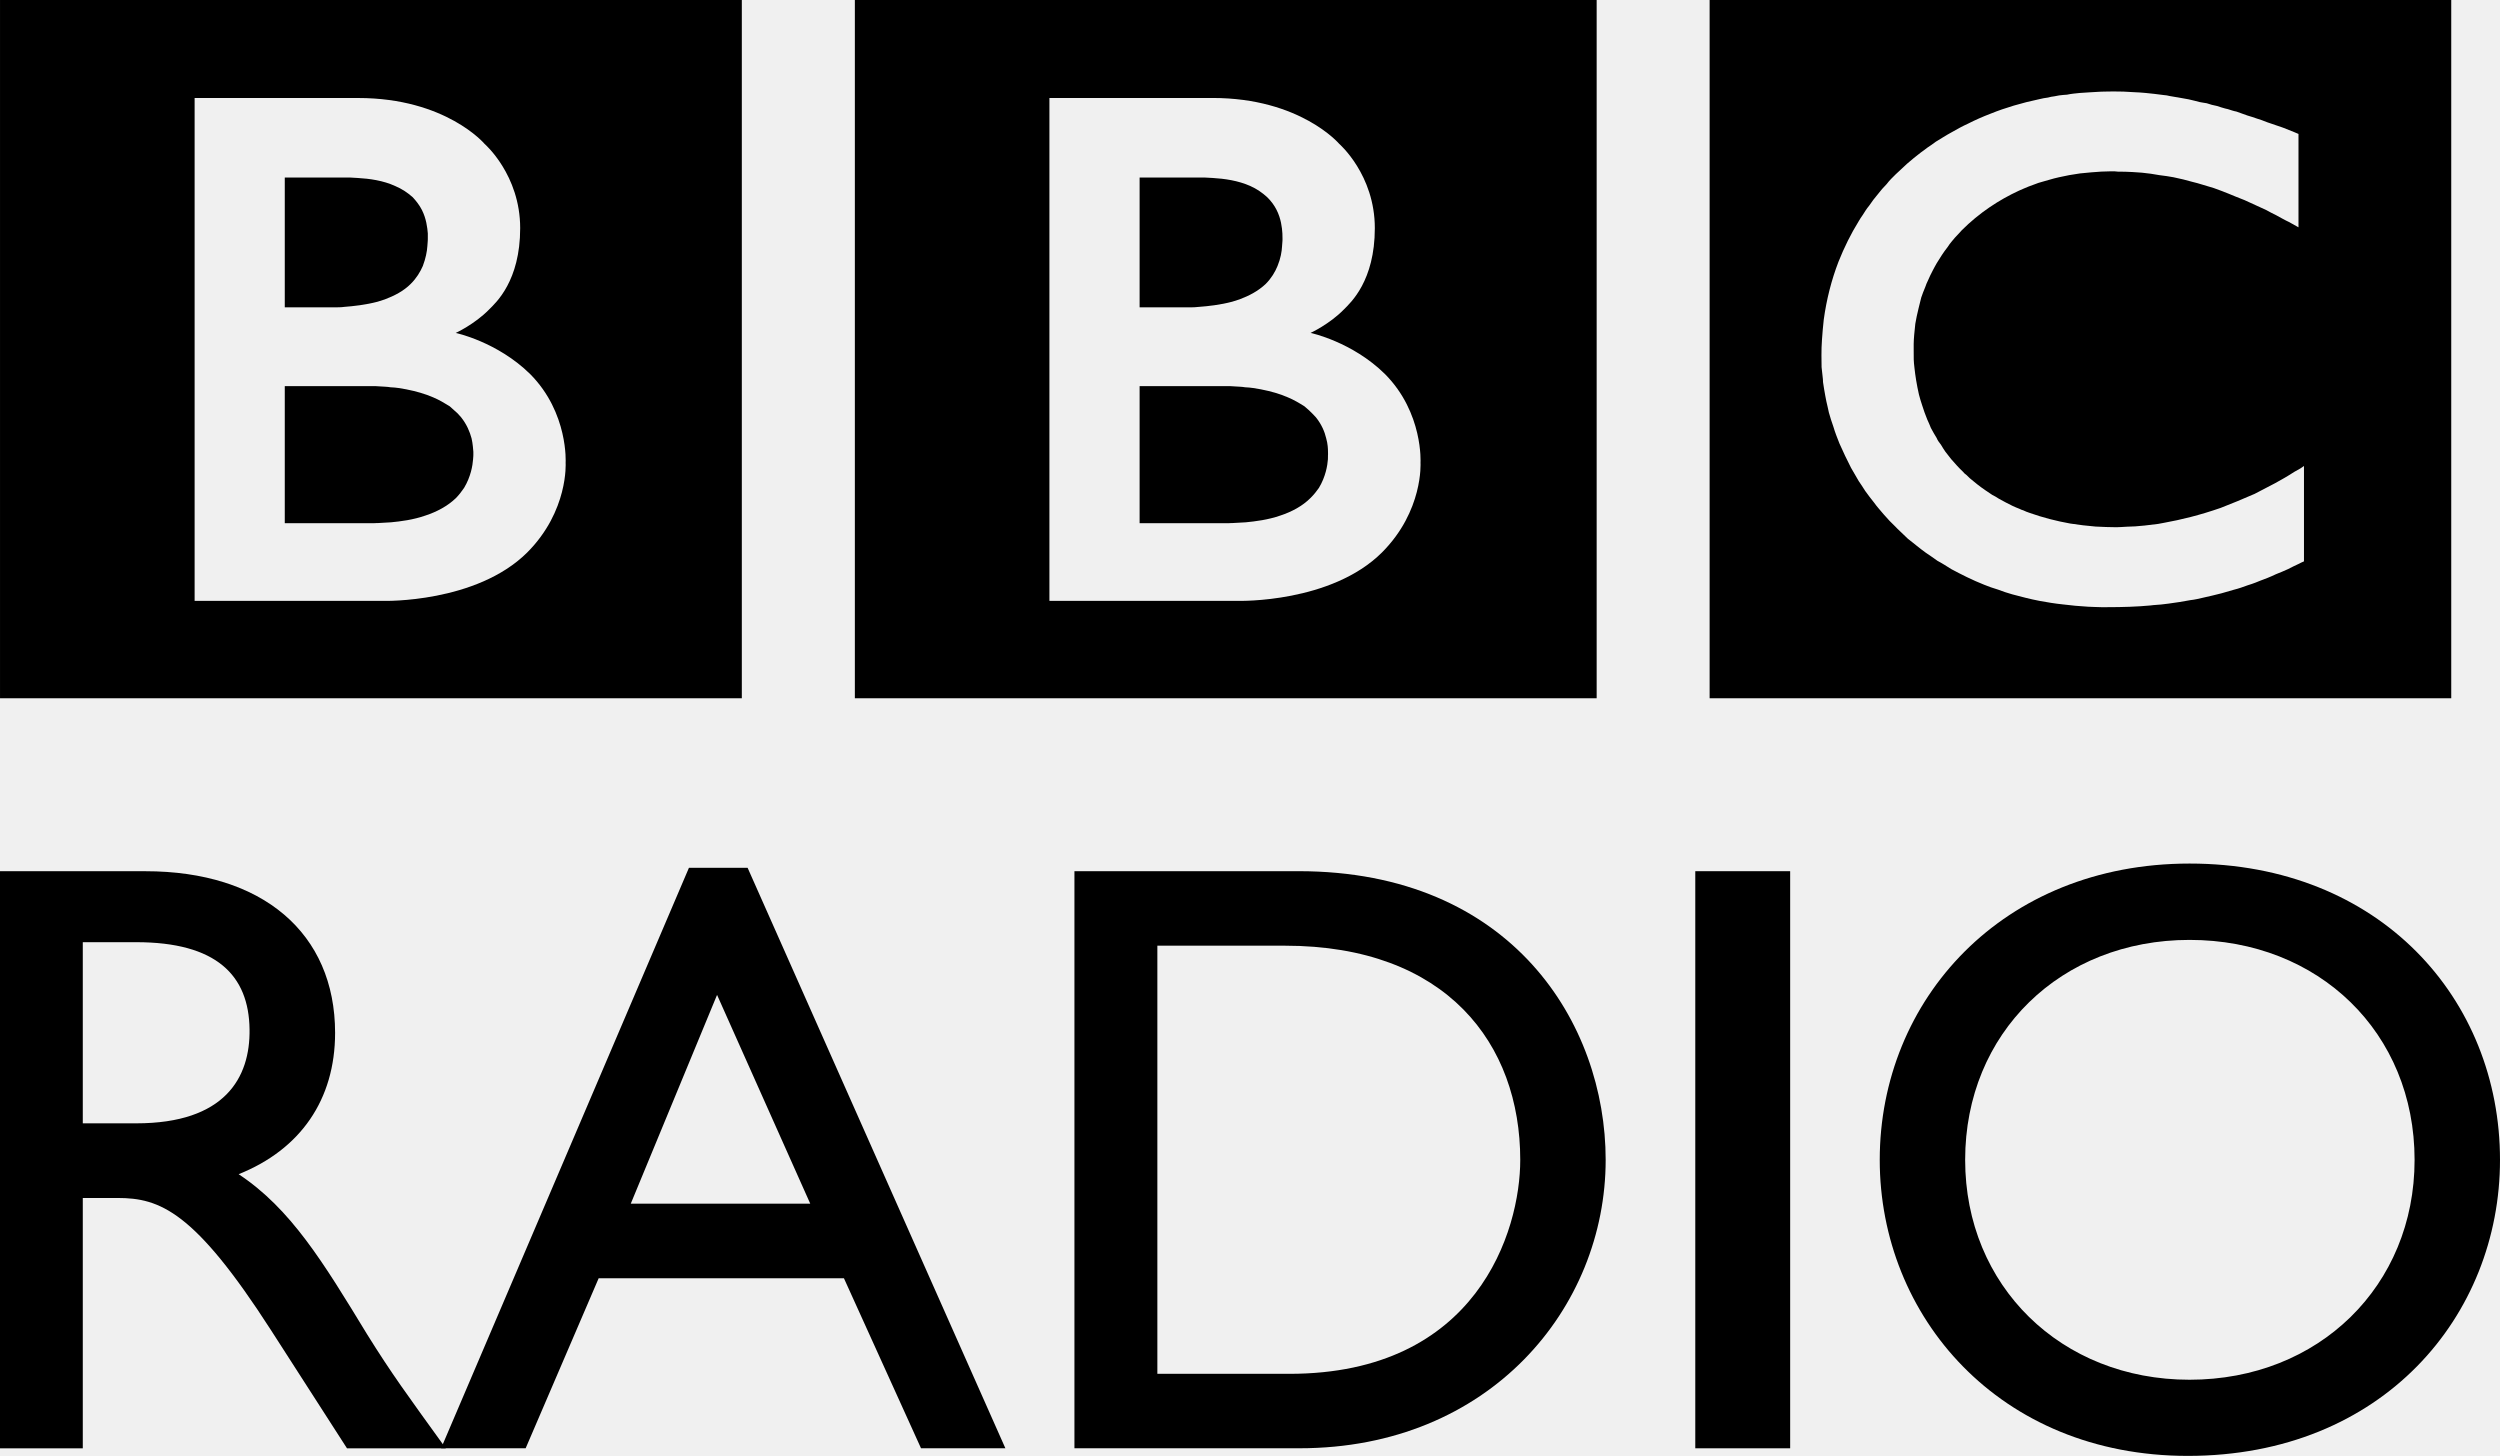
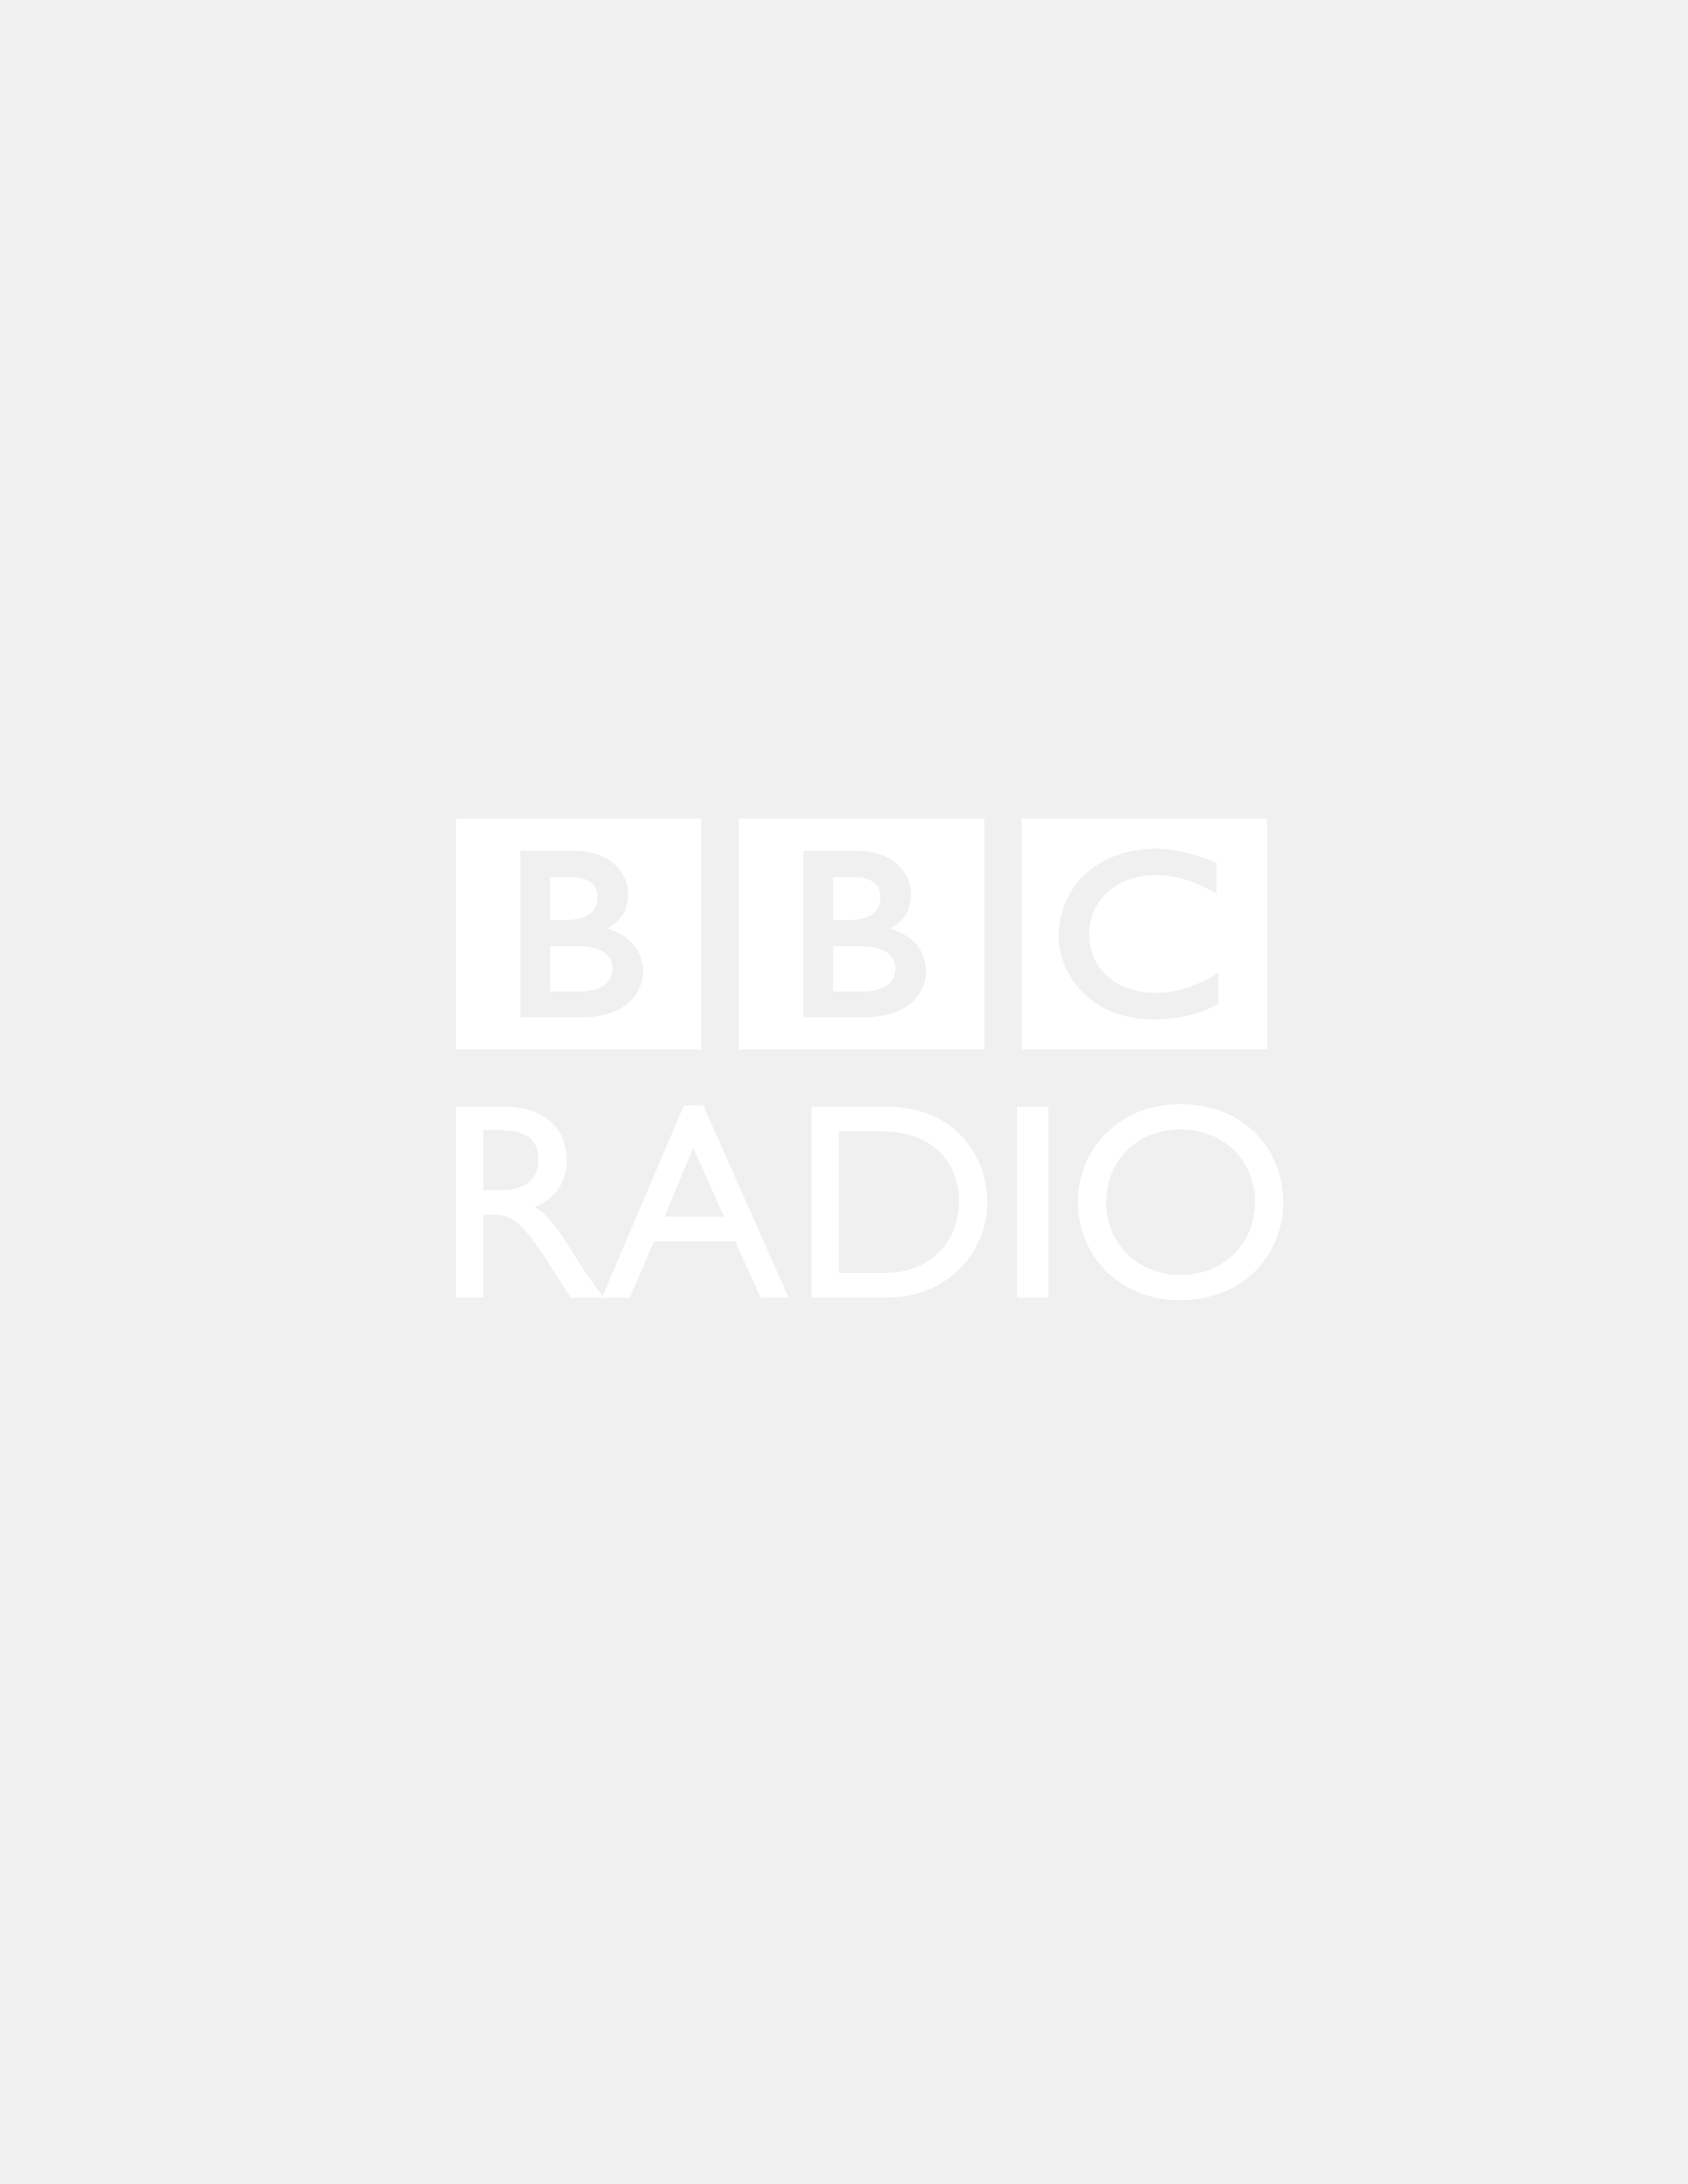
- <svg xmlns="http://www.w3.org/2000/svg" version="1.1" width="300" height="174.707" id="svg133">
-   <defs id="defs135" />
-   <g transform="translate(-212.8649,-227.4911)" id="layer1">
+ <svg xmlns="http://www.w3.org/2000/svg" version="1.1" id="svg3822" width="612" height="792" viewBox="0 0 612 792">
+   <defs id="defs3826" />
+   <g transform="translate(-47.56549,69.29094)" id="layer1">
    <g transform="matrix(3.62137,0,0,3.62137,212.8649,214.8834)" id="g80">
-       <path d="m 56.651,3.481 24.575,0 0,23.138 -24.575,0 L 56.651,3.481 Z M 72.133,6.704 C 72.029,6.682 71.918,6.673 71.802,6.643 L 71.672,6.628 C 71.484,6.602 71.301,6.582 71.101,6.562 70.97,6.547 70.842,6.543 70.709,6.536 70.472,6.517 70.254,6.512 70.03,6.512 c -0.1,0 -0.163,0.004 -0.263,0.004 -0.194,0 -0.37,0.02 -0.54,0.026 -0.105,0.004 -0.207,0.015 -0.309,0.02 -0.144,0.015 -0.283,0.026 -0.425,0.057 l -0.126,0.009 -0.135,0.015 -0.157,0.03 c -0.072,0.009 -0.144,0.02 -0.211,0.041 -0.096,0.013 -0.194,0.028 -0.29,0.054 -0.577,0.122 -1.126,0.283 -1.609,0.479 -0.263,0.1 -0.516,0.213 -0.745,0.329 -0.2,0.091 -0.381,0.192 -0.566,0.298 -0.179,0.096 -0.335,0.202 -0.507,0.303 -0.091,0.07 -0.181,0.131 -0.279,0.196 -0.07,0.057 -0.144,0.107 -0.22,0.163 -0.152,0.115 -0.309,0.246 -0.451,0.368 -0.128,0.12 -0.253,0.237 -0.379,0.353 -0.1,0.1 -0.209,0.202 -0.298,0.322 -0.107,0.107 -0.202,0.218 -0.296,0.34 -0.105,0.12 -0.196,0.246 -0.29,0.383 -0.081,0.096 -0.142,0.196 -0.209,0.303 -0.052,0.072 -0.094,0.137 -0.131,0.202 -0.263,0.425 -0.483,0.873 -0.673,1.348 -0.231,0.601 -0.396,1.245 -0.488,1.918 -0.024,0.222 -0.044,0.44 -0.059,0.666 -0.013,0.172 -0.017,0.344 -0.017,0.516 0,0.135 0,0.266 0.004,0.392 0.013,0.133 0.028,0.259 0.044,0.401 l 0.004,0.096 c 0.024,0.157 0.046,0.307 0.076,0.459 0.015,0.065 0.024,0.115 0.035,0.181 0.026,0.122 0.059,0.242 0.083,0.368 0.046,0.157 0.091,0.314 0.15,0.472 0.054,0.185 0.128,0.372 0.2,0.553 0.12,0.272 0.25,0.546 0.385,0.808 0.083,0.148 0.172,0.292 0.255,0.44 0.072,0.105 0.148,0.218 0.213,0.324 0.096,0.135 0.198,0.266 0.298,0.392 0.1,0.142 0.211,0.257 0.318,0.388 0.128,0.148 0.257,0.285 0.39,0.409 l 0.065,0.067 c 0.109,0.1 0.222,0.211 0.348,0.333 0.096,0.07 0.187,0.15 0.292,0.231 0.089,0.072 0.187,0.148 0.292,0.224 0.128,0.089 0.255,0.17 0.392,0.272 0.155,0.081 0.307,0.181 0.462,0.277 0.331,0.176 0.688,0.359 1.086,0.516 0.142,0.061 0.296,0.111 0.459,0.161 0.152,0.061 0.314,0.111 0.472,0.157 0.287,0.076 0.588,0.157 0.899,0.216 0.248,0.046 0.518,0.091 0.784,0.118 0.27,0.035 0.542,0.059 0.83,0.076 0.146,0.009 0.287,0.009 0.429,0.015 l 0.207,0 c 0.509,0 0.988,-0.015 1.433,-0.057 l 0.091,-0.011 c 0.176,-0.009 0.344,-0.028 0.505,-0.05 0.263,-0.035 0.492,-0.07 0.723,-0.115 0.146,-0.015 0.287,-0.05 0.422,-0.081 0.218,-0.046 0.409,-0.096 0.612,-0.146 0.135,-0.037 0.272,-0.076 0.409,-0.118 0.159,-0.039 0.303,-0.091 0.453,-0.146 l 0.142,-0.046 c 0.072,-0.024 0.168,-0.061 0.277,-0.107 0.148,-0.054 0.324,-0.12 0.523,-0.216 0.131,-0.046 0.261,-0.111 0.398,-0.168 0.111,-0.061 0.242,-0.12 0.37,-0.181 0.05,-0.022 0.109,-0.061 0.159,-0.076 l 0,-3.161 c -0.037,0.026 -0.074,0.052 -0.109,0.076 l -0.216,0.122 c -0.216,0.142 -0.422,0.257 -0.634,0.374 -0.229,0.12 -0.457,0.239 -0.677,0.353 -0.39,0.17 -0.769,0.327 -1.123,0.464 -0.695,0.242 -1.319,0.394 -1.875,0.494 -0.072,0.011 -0.133,0.026 -0.198,0.037 -0.155,0.017 -0.303,0.039 -0.446,0.054 -0.218,0.026 -0.416,0.035 -0.599,0.039 -0.131,0.006 -0.229,0.017 -0.337,0.017 -0.222,0 -0.459,-0.011 -0.692,-0.022 -0.274,-0.024 -0.549,-0.054 -0.838,-0.1 -0.455,-0.081 -0.912,-0.198 -1.352,-0.355 -0.076,-0.024 -0.137,-0.05 -0.202,-0.081 -0.046,-0.013 -0.085,-0.028 -0.135,-0.054 -0.07,-0.03 -0.144,-0.054 -0.216,-0.091 -0.159,-0.076 -0.307,-0.157 -0.462,-0.242 -0.065,-0.046 -0.137,-0.085 -0.218,-0.126 -0.076,-0.05 -0.148,-0.096 -0.226,-0.152 -0.087,-0.054 -0.179,-0.131 -0.268,-0.196 -0.087,-0.065 -0.172,-0.146 -0.253,-0.207 l -0.098,-0.096 -0.057,-0.046 -0.028,-0.024 -0.035,-0.041 c -0.146,-0.137 -0.274,-0.283 -0.398,-0.425 -0.063,-0.074 -0.12,-0.161 -0.189,-0.242 -0.052,-0.081 -0.105,-0.152 -0.148,-0.233 -0.059,-0.076 -0.113,-0.146 -0.144,-0.226 -0.067,-0.107 -0.126,-0.213 -0.189,-0.329 -0.037,-0.096 -0.078,-0.187 -0.122,-0.283 -0.065,-0.157 -0.122,-0.322 -0.168,-0.468 -0.041,-0.111 -0.074,-0.244 -0.107,-0.359 -0.074,-0.324 -0.12,-0.621 -0.148,-0.88 -0.017,-0.105 -0.017,-0.196 -0.024,-0.277 -0.002,-0.126 -0.002,-0.233 -0.002,-0.318 l 0,-0.198 c 0.002,-0.181 0.026,-0.414 0.054,-0.671 0.03,-0.161 0.059,-0.329 0.107,-0.509 0.028,-0.122 0.061,-0.233 0.089,-0.359 0.041,-0.111 0.076,-0.222 0.133,-0.348 0.024,-0.07 0.054,-0.15 0.094,-0.226 0.048,-0.107 0.094,-0.213 0.152,-0.318 0.041,-0.085 0.091,-0.165 0.135,-0.248 0.109,-0.176 0.22,-0.357 0.357,-0.529 0.044,-0.076 0.094,-0.131 0.146,-0.198 0.065,-0.076 0.135,-0.165 0.211,-0.237 0.035,-0.039 0.076,-0.078 0.115,-0.126 0.581,-0.579 1.228,-1.004 1.896,-1.313 0.105,-0.044 0.216,-0.096 0.316,-0.135 0.115,-0.046 0.216,-0.081 0.329,-0.122 0.105,-0.035 0.226,-0.061 0.348,-0.1 0.105,-0.035 0.229,-0.061 0.333,-0.087 0.113,-0.024 0.231,-0.05 0.337,-0.07 0.115,-0.02 0.233,-0.035 0.359,-0.057 0.122,-0.013 0.242,-0.024 0.366,-0.035 0.229,-0.02 0.451,-0.035 0.668,-0.035 0.087,0 0.155,0 0.222,0.011 0.172,0 0.324,0.004 0.479,0.013 0.107,0.011 0.216,0.011 0.322,0.022 0.194,0.02 0.394,0.046 0.573,0.081 0.159,0.015 0.32,0.046 0.468,0.07 0.224,0.046 0.431,0.096 0.623,0.152 0.113,0.03 0.222,0.054 0.329,0.091 0.146,0.044 0.281,0.085 0.383,0.115 0.17,0.065 0.272,0.1 0.272,0.1 0.15,0.057 0.305,0.122 0.453,0.183 0.207,0.076 0.394,0.157 0.577,0.246 0.15,0.072 0.294,0.137 0.433,0.198 0.111,0.065 0.218,0.115 0.316,0.165 0.172,0.091 0.32,0.179 0.442,0.233 l 0.314,0.176 0,-3.094 c 0,0 -0.192,-0.085 -0.52,-0.211 C 75.497,7.662 75.323,7.601 75.123,7.531 75.012,7.485 74.898,7.444 74.77,7.405 c -0.098,-0.03 -0.194,-0.07 -0.298,-0.096 -0.122,-0.046 -0.233,-0.085 -0.366,-0.131 -0.091,-0.015 -0.183,-0.05 -0.285,-0.081 l -0.087,-0.02 c -0.085,-0.026 -0.176,-0.048 -0.268,-0.083 -0.115,-0.02 -0.237,-0.054 -0.342,-0.091 -0.076,-0.009 -0.157,-0.028 -0.233,-0.039 -0.122,-0.03 -0.242,-0.065 -0.368,-0.091 -0.126,-0.02 -0.253,-0.046 -0.39,-0.07" id="path3128" style="fill:#000000;fill-opacity:1;fill-rule:evenodd;stroke:none" />
+       <path d="M 56.651,3.481 H 81.225 V 26.619 H 56.651 Z M 72.133,6.704 C 72.029,6.682 71.918,6.673 71.802,6.643 L 71.672,6.628 C 71.484,6.602 71.301,6.582 71.101,6.562 70.97,6.547 70.842,6.543 70.709,6.536 70.472,6.517 70.254,6.512 70.03,6.512 c -0.1,0 -0.163,0.004 -0.263,0.004 -0.194,0 -0.37,0.02 -0.54,0.026 -0.105,0.004 -0.207,0.015 -0.309,0.02 -0.144,0.015 -0.283,0.026 -0.425,0.057 l -0.126,0.009 -0.135,0.015 -0.157,0.03 c -0.072,0.009 -0.144,0.02 -0.211,0.041 -0.096,0.013 -0.194,0.028 -0.29,0.054 -0.577,0.122 -1.126,0.283 -1.609,0.479 -0.263,0.1 -0.516,0.213 -0.745,0.329 -0.2,0.091 -0.381,0.192 -0.566,0.298 -0.179,0.096 -0.335,0.202 -0.507,0.303 -0.091,0.07 -0.181,0.131 -0.279,0.196 -0.07,0.057 -0.144,0.107 -0.22,0.163 -0.152,0.115 -0.309,0.246 -0.451,0.368 -0.128,0.12 -0.253,0.237 -0.379,0.353 -0.1,0.1 -0.209,0.202 -0.298,0.322 -0.107,0.107 -0.202,0.218 -0.296,0.34 -0.105,0.12 -0.196,0.246 -0.29,0.383 -0.081,0.096 -0.142,0.196 -0.209,0.303 -0.052,0.072 -0.094,0.137 -0.131,0.202 -0.263,0.425 -0.483,0.873 -0.673,1.348 -0.231,0.601 -0.396,1.245 -0.488,1.918 -0.024,0.222 -0.044,0.44 -0.059,0.666 -0.013,0.172 -0.017,0.344 -0.017,0.516 0,0.135 0,0.266 0.004,0.392 0.013,0.133 0.028,0.259 0.044,0.401 l 0.004,0.096 c 0.024,0.157 0.046,0.307 0.076,0.459 0.015,0.065 0.024,0.115 0.035,0.181 0.026,0.122 0.059,0.242 0.083,0.368 0.046,0.157 0.091,0.314 0.15,0.472 0.054,0.185 0.128,0.372 0.2,0.553 0.12,0.272 0.25,0.546 0.385,0.808 0.083,0.148 0.172,0.292 0.255,0.44 0.072,0.105 0.148,0.218 0.213,0.324 0.096,0.135 0.198,0.266 0.298,0.392 0.1,0.142 0.211,0.257 0.318,0.388 0.128,0.148 0.257,0.285 0.39,0.409 l 0.065,0.067 c 0.109,0.1 0.222,0.211 0.348,0.333 0.096,0.07 0.187,0.15 0.292,0.231 0.089,0.072 0.187,0.148 0.292,0.224 0.128,0.089 0.255,0.17 0.392,0.272 0.155,0.081 0.307,0.181 0.462,0.277 0.331,0.176 0.688,0.359 1.086,0.516 0.142,0.061 0.296,0.111 0.459,0.161 0.152,0.061 0.314,0.111 0.472,0.157 0.287,0.076 0.588,0.157 0.899,0.216 0.248,0.046 0.518,0.091 0.784,0.118 0.27,0.035 0.542,0.059 0.83,0.076 0.146,0.009 0.287,0.009 0.429,0.015 h 0.207 c 0.509,0 0.988,-0.015 1.433,-0.057 l 0.091,-0.011 c 0.176,-0.009 0.344,-0.028 0.505,-0.05 0.263,-0.035 0.492,-0.07 0.723,-0.115 0.146,-0.015 0.287,-0.05 0.422,-0.081 0.218,-0.046 0.409,-0.096 0.612,-0.146 0.135,-0.037 0.272,-0.076 0.409,-0.118 0.159,-0.039 0.303,-0.091 0.453,-0.146 l 0.142,-0.046 c 0.072,-0.024 0.168,-0.061 0.277,-0.107 0.148,-0.054 0.324,-0.12 0.523,-0.216 0.131,-0.046 0.261,-0.111 0.398,-0.168 0.111,-0.061 0.242,-0.12 0.37,-0.181 0.05,-0.022 0.109,-0.061 0.159,-0.076 v -3.161 c -0.037,0.026 -0.074,0.052 -0.109,0.076 l -0.216,0.122 c -0.216,0.142 -0.422,0.257 -0.634,0.374 -0.229,0.12 -0.457,0.239 -0.677,0.353 -0.39,0.17 -0.769,0.327 -1.123,0.464 -0.695,0.242 -1.319,0.394 -1.875,0.494 -0.072,0.011 -0.133,0.026 -0.198,0.037 -0.155,0.017 -0.303,0.039 -0.446,0.054 -0.218,0.026 -0.416,0.035 -0.599,0.039 -0.131,0.006 -0.229,0.017 -0.337,0.017 -0.222,0 -0.459,-0.011 -0.692,-0.022 -0.274,-0.024 -0.549,-0.054 -0.838,-0.1 -0.455,-0.081 -0.912,-0.198 -1.352,-0.355 -0.076,-0.024 -0.137,-0.05 -0.202,-0.081 -0.046,-0.013 -0.085,-0.028 -0.135,-0.054 -0.07,-0.03 -0.144,-0.054 -0.216,-0.091 -0.159,-0.076 -0.307,-0.157 -0.462,-0.242 -0.065,-0.046 -0.137,-0.085 -0.218,-0.126 -0.076,-0.05 -0.148,-0.096 -0.226,-0.152 -0.087,-0.054 -0.179,-0.131 -0.268,-0.196 -0.087,-0.065 -0.172,-0.146 -0.253,-0.207 l -0.098,-0.096 -0.057,-0.046 -0.028,-0.024 -0.035,-0.041 c -0.146,-0.137 -0.274,-0.283 -0.398,-0.425 -0.063,-0.074 -0.12,-0.161 -0.189,-0.242 -0.052,-0.081 -0.105,-0.152 -0.148,-0.233 -0.059,-0.076 -0.113,-0.146 -0.144,-0.226 -0.067,-0.107 -0.126,-0.213 -0.189,-0.329 -0.037,-0.096 -0.078,-0.187 -0.122,-0.283 -0.065,-0.157 -0.122,-0.322 -0.168,-0.468 -0.041,-0.111 -0.074,-0.244 -0.107,-0.359 -0.074,-0.324 -0.12,-0.621 -0.148,-0.88 -0.017,-0.105 -0.017,-0.196 -0.024,-0.277 -0.002,-0.126 -0.002,-0.233 -0.002,-0.318 v -0.198 c 0.002,-0.181 0.026,-0.414 0.054,-0.671 0.03,-0.161 0.059,-0.329 0.107,-0.509 0.028,-0.122 0.061,-0.233 0.089,-0.359 0.041,-0.111 0.076,-0.222 0.133,-0.348 0.024,-0.07 0.054,-0.15 0.094,-0.226 0.048,-0.107 0.094,-0.213 0.152,-0.318 0.041,-0.085 0.091,-0.165 0.135,-0.248 0.109,-0.176 0.22,-0.357 0.357,-0.529 0.044,-0.076 0.094,-0.131 0.146,-0.198 0.065,-0.076 0.135,-0.165 0.211,-0.237 0.035,-0.039 0.076,-0.078 0.115,-0.126 0.581,-0.579 1.228,-1.004 1.896,-1.313 0.105,-0.044 0.216,-0.096 0.316,-0.135 0.115,-0.046 0.216,-0.081 0.329,-0.122 0.105,-0.035 0.226,-0.061 0.348,-0.1 0.105,-0.035 0.229,-0.061 0.333,-0.087 0.113,-0.024 0.231,-0.05 0.337,-0.07 0.115,-0.02 0.233,-0.035 0.359,-0.057 0.122,-0.013 0.242,-0.024 0.366,-0.035 0.229,-0.02 0.451,-0.035 0.668,-0.035 0.087,0 0.155,0 0.222,0.011 0.172,0 0.324,0.004 0.479,0.013 0.107,0.011 0.216,0.011 0.322,0.022 0.194,0.02 0.394,0.046 0.573,0.081 0.159,0.015 0.32,0.046 0.468,0.07 0.224,0.046 0.431,0.096 0.623,0.152 0.113,0.03 0.222,0.054 0.329,0.091 0.146,0.044 0.281,0.085 0.383,0.115 0.17,0.065 0.272,0.1 0.272,0.1 0.15,0.057 0.305,0.122 0.453,0.183 0.207,0.076 0.394,0.157 0.577,0.246 0.15,0.072 0.294,0.137 0.433,0.198 0.111,0.065 0.218,0.115 0.316,0.165 0.172,0.091 0.32,0.179 0.442,0.233 l 0.314,0.176 V 7.925 c 0,0 -0.192,-0.085 -0.52,-0.211 C 75.497,7.662 75.323,7.601 75.123,7.531 75.012,7.485 74.898,7.444 74.77,7.405 c -0.098,-0.03 -0.194,-0.07 -0.298,-0.096 -0.122,-0.046 -0.233,-0.085 -0.366,-0.131 -0.091,-0.015 -0.183,-0.05 -0.285,-0.081 l -0.087,-0.02 c -0.085,-0.026 -0.176,-0.048 -0.268,-0.083 -0.115,-0.02 -0.237,-0.054 -0.342,-0.091 -0.076,-0.009 -0.157,-0.028 -0.233,-0.039 -0.122,-0.03 -0.242,-0.065 -0.368,-0.091 -0.126,-0.02 -0.253,-0.046 -0.39,-0.07" id="path3128" style="fill:#ffffff;fill-opacity:1;fill-rule:evenodd;stroke:none" />
      <g transform="matrix(2.177262,0,0,-2.177262,37.76288,16.27552)" id="g3130" style="fill:#000000">
-         <path d="m 0,0 0,-2.087 1.354,0 c 0,0 0.027,0.003 0.066,0.003 0.052,0.002 0.115,0.006 0.196,0.011 0.143,0.014 0.339,0.037 0.529,0.104 0.169,0.056 0.333,0.142 0.459,0.269 0.049,0.049 0.09,0.1 0.125,0.151 0.102,0.17 0.13,0.339 0.137,0.436 10e-4,0.04 10e-4,0.065 10e-4,0.065 0,0 0.002,0.018 0,0.049 0,0.042 -0.003,0.12 -0.027,0.203 -0.023,0.101 -0.071,0.214 -0.157,0.321 -0.017,0.016 -0.037,0.037 -0.055,0.058 -0.036,0.037 -0.075,0.072 -0.119,0.109 -0.076,0.048 -0.161,0.099 -0.253,0.137 -0.12,0.053 -0.258,0.092 -0.411,0.122 -0.073,0.014 -0.157,0.028 -0.239,0.031 -0.05,0.009 -0.1,0.009 -0.154,0.013 C 1.405,0 1.354,0 1.306,0 L 0,0 Z" id="path3132" style="fill:#000000;fill-opacity:1;fill-rule:evenodd;stroke:none" />
+         <path d="m 0,0 v -2.087 h 1.354 c 0,0 0.027,0.003 0.066,0.003 0.052,0.002 0.115,0.006 0.196,0.011 0.143,0.014 0.339,0.037 0.529,0.104 0.169,0.056 0.333,0.142 0.459,0.269 0.049,0.049 0.09,0.1 0.125,0.151 0.102,0.17 0.13,0.339 0.137,0.436 10e-4,0.04 10e-4,0.065 10e-4,0.065 0,0 0.002,0.018 0,0.049 0,0.042 -0.003,0.12 -0.027,0.203 -0.023,0.101 -0.071,0.214 -0.157,0.321 -0.017,0.016 -0.037,0.037 -0.055,0.058 -0.036,0.037 -0.075,0.072 -0.119,0.109 -0.076,0.048 -0.161,0.099 -0.253,0.137 -0.12,0.053 -0.258,0.092 -0.411,0.122 -0.073,0.014 -0.157,0.028 -0.239,0.031 -0.05,0.009 -0.1,0.009 -0.154,0.013 C 1.405,0 1.354,0 1.306,0 Z" id="path3132" style="fill:#ffffff;fill-opacity:1;fill-rule:evenodd;stroke:none" />
      </g>
      <g transform="matrix(2.177262,0,0,-2.177262,37.76288,9.363366)" id="g3134" style="fill:#000000">
-         <path d="m 0,0 0,-1.976 0.653,0 0.103,0 c 0.049,0 0.096,0 0.146,0.007 0.137,0.01 0.324,0.03 0.508,0.079 0.039,0.012 0.077,0.023 0.11,0.035 0.147,0.055 0.285,0.127 0.4,0.236 0.085,0.086 0.142,0.181 0.179,0.272 0.048,0.116 0.065,0.222 0.069,0.301 0.007,0.072 0.007,0.109 0.007,0.109 0,0 0,0.035 -0.002,0.086 C 2.168,-0.765 2.152,-0.624 2.084,-0.492 2.05,-0.425 2.005,-0.362 1.943,-0.301 1.868,-0.232 1.781,-0.172 1.686,-0.13 1.5,-0.046 1.286,-0.017 1.111,-0.007 1.032,0 0.96,0 0.902,0 L 0,0 Z" id="path3136" style="fill:#000000;fill-opacity:1;fill-rule:evenodd;stroke:none" />
+         <path d="m 0,0 v -1.976 h 0.653 0.103 c 0.049,0 0.096,0 0.146,0.007 0.137,0.01 0.324,0.03 0.508,0.079 0.039,0.012 0.077,0.023 0.11,0.035 0.147,0.055 0.285,0.127 0.4,0.236 0.085,0.086 0.142,0.181 0.179,0.272 0.048,0.116 0.065,0.222 0.069,0.301 0.007,0.072 0.007,0.109 0.007,0.109 0,0 0,0.035 -0.002,0.086 C 2.168,-0.765 2.152,-0.624 2.084,-0.492 2.05,-0.425 2.005,-0.362 1.943,-0.301 1.868,-0.232 1.781,-0.172 1.686,-0.13 1.5,-0.046 1.286,-0.017 1.111,-0.007 1.032,0 0.96,0 0.902,0 Z" id="path3136" style="fill:#ffffff;fill-opacity:1;fill-rule:evenodd;stroke:none" />
      </g>
-       <path d="m 28.327,3.481 24.581,0 0,23.138 -24.581,0 L 28.327,3.481 z m 6.447,3.246 0,16.665 6.277,0 c 0,0 3.059,0.076 4.744,-1.605 1.374,-1.378 1.276,-2.97 1.276,-2.97 0,0 0.098,-1.653 -1.174,-2.937 -1.089,-1.076 -2.469,-1.367 -2.469,-1.367 0,0 0.625,-0.287 1.104,-0.777 0.224,-0.226 1.025,-0.945 1.025,-2.695 0,-1.772 -1.18,-2.793 -1.18,-2.793 0,0 -1.291,-1.52 -4.196,-1.52 L 34.773,6.728 Z" id="path3138" style="fill:#000000;fill-opacity:1;fill-rule:evenodd;stroke:none" />
+       <path d="M 28.327,3.481 H 52.908 V 26.619 H 28.327 Z m 6.447,3.246 V 23.393 h 6.277 c 0,0 3.059,0.076 4.744,-1.605 1.374,-1.378 1.276,-2.97 1.276,-2.97 0,0 0.098,-1.653 -1.174,-2.937 -1.089,-1.076 -2.469,-1.367 -2.469,-1.367 0,0 0.625,-0.287 1.104,-0.777 0.224,-0.226 1.025,-0.945 1.025,-2.695 0,-1.772 -1.18,-2.793 -1.18,-2.793 0,0 -1.291,-1.52 -4.196,-1.52 z" id="path3138" style="fill:#ffffff;fill-opacity:1;fill-rule:evenodd;stroke:none" />
      <g transform="matrix(2.177262,0,0,-2.177262,9.436473,16.27552)" id="g3140" style="fill:#000000">
-         <path d="m 0,0 0,-2.087 1.356,0 c 0,0 0.026,0.003 0.07,0.003 0.044,0.002 0.111,0.006 0.191,0.011 0.145,0.014 0.337,0.037 0.527,0.104 0.169,0.056 0.335,0.142 0.465,0.269 0.047,0.049 0.085,0.1 0.12,0.151 0.102,0.17 0.13,0.339 0.137,0.436 0.004,0.04 0.004,0.065 0.004,0.065 l 0,0.049 C 2.866,-0.957 2.862,-0.879 2.843,-0.796 2.816,-0.695 2.769,-0.582 2.684,-0.475 2.669,-0.459 2.65,-0.438 2.632,-0.417 2.592,-0.38 2.553,-0.345 2.511,-0.308 2.434,-0.26 2.349,-0.209 2.258,-0.171 2.136,-0.118 2,-0.079 1.848,-0.049 1.776,-0.035 1.695,-0.021 1.609,-0.018 1.561,-0.009 1.507,-0.009 1.456,-0.005 1.41,0 1.358,0 1.312,0 L 0,0 Z" id="path3142" style="fill:#000000;fill-opacity:1;fill-rule:evenodd;stroke:none" />
+         <path d="m 0,0 v -2.087 h 1.356 c 0,0 0.026,0.003 0.07,0.003 0.044,0.002 0.111,0.006 0.191,0.011 0.145,0.014 0.337,0.037 0.527,0.104 0.169,0.056 0.335,0.142 0.465,0.269 0.047,0.049 0.085,0.1 0.12,0.151 0.102,0.17 0.13,0.339 0.137,0.436 0.004,0.04 0.004,0.065 0.004,0.065 v 0.049 C 2.866,-0.957 2.862,-0.879 2.843,-0.796 2.816,-0.695 2.769,-0.582 2.684,-0.475 2.669,-0.459 2.65,-0.438 2.632,-0.417 2.592,-0.38 2.553,-0.345 2.511,-0.308 2.434,-0.26 2.349,-0.209 2.258,-0.171 2.136,-0.118 2,-0.079 1.848,-0.049 1.776,-0.035 1.695,-0.021 1.609,-0.018 1.561,-0.009 1.507,-0.009 1.456,-0.005 1.41,0 1.358,0 1.312,0 Z" id="path3142" style="fill:#ffffff;fill-opacity:1;fill-rule:evenodd;stroke:none" />
      </g>
      <g transform="matrix(2.177262,0,0,-2.177262,9.436473,9.363366)" id="g3144" style="fill:#000000">
-         <path d="m 0,0 0,-1.976 0.656,0 0.102,0 c 0.044,0 0.102,0 0.148,0.007 0.133,0.01 0.323,0.03 0.508,0.079 0.037,0.012 0.07,0.023 0.109,0.035 0.145,0.055 0.286,0.127 0.394,0.236 0.087,0.086 0.144,0.181 0.184,0.272 0.044,0.116 0.064,0.222 0.069,0.301 0.007,0.072 0.007,0.109 0.007,0.109 l 0,0.086 C 2.17,-0.765 2.154,-0.624 2.086,-0.492 2.052,-0.425 2.004,-0.362 1.948,-0.301 1.871,-0.232 1.781,-0.172 1.681,-0.13 1.499,-0.046 1.289,-0.017 1.108,-0.007 1.033,0 0.963,0 0.906,0 L 0,0 Z" id="path3146" style="fill:#000000;fill-opacity:1;fill-rule:evenodd;stroke:none" />
+         <path d="m 0,0 v -1.976 h 0.656 0.102 c 0.044,0 0.102,0 0.148,0.007 0.133,0.01 0.323,0.03 0.508,0.079 0.037,0.012 0.07,0.023 0.109,0.035 0.145,0.055 0.286,0.127 0.394,0.236 0.087,0.086 0.144,0.181 0.184,0.272 0.044,0.116 0.064,0.222 0.069,0.301 0.007,0.072 0.007,0.109 0.007,0.109 v 0.086 C 2.17,-0.765 2.154,-0.624 2.086,-0.492 2.052,-0.425 2.004,-0.362 1.948,-0.301 1.871,-0.232 1.781,-0.172 1.681,-0.13 1.499,-0.046 1.289,-0.017 1.108,-0.007 1.033,0 0.963,0 0.906,0 Z" id="path3146" style="fill:#ffffff;fill-opacity:1;fill-rule:evenodd;stroke:none" />
      </g>
-       <path d="m 4.3573427e-4,3.481 24.581,0 0,23.138 -24.581,0 L 4.3573427e-4,3.481 Z M 6.449,6.728 l 0,16.665 6.273,0 c 0,0 3.059,0.076 4.749,-1.605 1.372,-1.378 1.272,-2.97 1.272,-2.97 0,0 0.1,-1.653 -1.171,-2.937 -1.091,-1.076 -2.471,-1.367 -2.471,-1.367 0,0 0.627,-0.287 1.106,-0.777 0.226,-0.226 1.03,-0.945 1.03,-2.695 0,-1.772 -1.18,-2.793 -1.18,-2.793 0,0 -1.282,-1.52 -4.191,-1.52 L 6.449,6.728 Z" id="path3148" style="fill:#000000;fill-opacity:1;fill-rule:evenodd;stroke:none" />
-       <g transform="matrix(2.177262,0,0,-2.177262,2.743351,34.70235)" id="g3150" style="fill:#000000">
-         <path d="M 0,0 0.813,0 C 2.033,0 2.527,-0.503 2.538,-1.326 2.549,-2.062 2.164,-2.757 0.813,-2.757 L 0,-2.757 0,0 z m -1.26,1.08 0,-8.783 1.26,0 0,3.81 0.529,0 c 0.646,0 1.171,-0.202 2.333,-2.008 l 1.159,-1.802 1.504,0 c -0.603,0.835 -0.823,1.134 -1.199,1.737 -0.668,1.097 -1.159,1.908 -1.954,2.435 0.939,0.375 1.468,1.133 1.468,2.151 0,1.521 -1.109,2.46 -2.885,2.46 L -1.26,1.08 Z" id="path3152" style="fill:#000000;fill-opacity:1;fill-rule:evenodd;stroke:none" />
+       <path d="M 4.3573427e-4,3.481 H 24.582 V 26.619 H 4.3573427e-4 Z M 6.449,6.728 V 23.393 h 6.273 c 0,0 3.059,0.076 4.749,-1.605 1.372,-1.378 1.272,-2.97 1.272,-2.97 0,0 0.1,-1.653 -1.171,-2.937 -1.091,-1.076 -2.471,-1.367 -2.471,-1.367 0,0 0.627,-0.287 1.106,-0.777 0.226,-0.226 1.03,-0.945 1.03,-2.695 0,-1.772 -1.18,-2.793 -1.18,-2.793 0,0 -1.282,-1.52 -4.191,-1.52 z" id="path3148" style="fill:#ffffff;fill-opacity:1;fill-rule:evenodd;stroke:none" />
+       <g transform="matrix(2.177262,0,0,-2.177262,2.743351,34.70235)" id="g3150" style="fill:#ffffff">
+         <path d="M 0,0 H 0.813 C 2.033,0 2.527,-0.503 2.538,-1.326 2.549,-2.062 2.164,-2.757 0.813,-2.757 H 0 Z M -1.26,1.08 V -7.703 H 0 v 3.81 h 0.529 c 0.646,0 1.171,-0.202 2.333,-2.008 l 1.159,-1.802 h 1.504 c -0.603,0.835 -0.823,1.134 -1.199,1.737 -0.668,1.097 -1.159,1.908 -1.954,2.435 0.939,0.375 1.468,1.133 1.468,2.151 0,1.521 -1.109,2.46 -2.885,2.46 z" id="path3152" style="fill:#ffffff;fill-opacity:1;fill-rule:evenodd;stroke:none" />
      </g>
-       <g transform="matrix(2.177262,0,0,-2.177262,23.7609,36.44873)" id="g3154" style="fill:#000000">
-         <path d="m 0,0 1.418,-3.177 -2.731,0 L 0,0 z m 0.465,1.934 -0.893,0 -3.772,-8.834 1.287,0 1.111,2.587 3.733,0 1.173,-2.587 1.284,0 L 0.465,1.934 Z" id="path3156" style="fill:#000000;fill-opacity:1;fill-rule:evenodd;stroke:none" />
+       <g transform="matrix(2.177262,0,0,-2.177262,23.7609,36.44873)" id="g3154" style="fill:#ffffff">
+         <path d="M 0,0 1.418,-3.177 H -1.313 Z M 0.465,1.934 H -0.428 L -4.2,-6.9 h 1.287 l 1.111,2.587 H 1.931 L 3.104,-6.9 h 1.284 z" id="path3156" style="fill:#ffffff;fill-opacity:1;fill-rule:evenodd;stroke:none" />
      </g>
-       <g transform="matrix(2.177262,0,0,-2.177262,38.35095,34.8184)" id="g3158" style="fill:#000000">
-         <path d="m 0,0 1.94,0 c 2.464,0 3.583,-1.496 3.583,-3.26 0,-1.081 -0.656,-3.256 -3.514,-3.256 L 0,-6.516 0,0 z m -1.262,-7.649 3.425,0 c 2.898,0 4.66,2.138 4.66,4.389 0,2.075 -1.429,4.394 -4.673,4.394 l -3.412,0 L -1.262,-7.649 Z" id="path3160" style="fill:#000000;fill-opacity:1;fill-rule:evenodd;stroke:none" />
+       <g transform="matrix(2.177262,0,0,-2.177262,38.35095,34.8184)" id="g3158" style="fill:#ffffff">
+         <path d="m 0,0 h 1.94 c 2.464,0 3.583,-1.496 3.583,-3.26 0,-1.081 -0.656,-3.256 -3.514,-3.256 H 0 Z m -1.262,-7.649 h 3.425 c 2.898,0 4.66,2.138 4.66,4.389 0,2.075 -1.429,4.394 -4.673,4.394 h -3.412 z" id="path3160" style="fill:#ffffff;fill-opacity:1;fill-rule:evenodd;stroke:none" />
      </g>
-       <path d="m 56.176,51.473 3.144,0 0,-19.123 -3.144,0 L 56.176,51.473 Z" id="path3162" style="fill:#000000;fill-opacity:1;fill-rule:nonzero;stroke:none" />
-       <g transform="matrix(2.177262,0,0,-2.177262,65.11865,41.91627)" id="g3164" style="fill:#000000">
-         <path d="M 0,0 C 0,1.934 1.457,3.348 3.415,3.348 5.385,3.348 6.84,1.934 6.84,0 6.84,-1.915 5.385,-3.346 3.415,-3.346 1.457,-3.346 0,-1.915 0,0 m -1.3,0 c 0,-2.379 1.817,-4.505 4.689,-4.505 2.973,0 4.751,2.14 4.751,4.505 0,2.448 -1.827,4.51 -4.725,4.51 C 0.569,4.51 -1.3,2.437 -1.3,0" id="path3166" style="fill:#000000;fill-opacity:1;fill-rule:evenodd;stroke:none" />
+       <path d="m 56.176,51.473 h 3.144 V 32.35 h -3.144 z" id="path3162" style="fill:#ffffff;fill-opacity:1;fill-rule:nonzero;stroke:none" />
+       <g transform="matrix(2.177262,0,0,-2.177262,65.11865,41.91627)" id="g3164" style="fill:#ffffff">
+         <path d="M 0,0 C 0,1.934 1.457,3.348 3.415,3.348 5.385,3.348 6.84,1.934 6.84,0 6.84,-1.915 5.385,-3.346 3.415,-3.346 1.457,-3.346 0,-1.915 0,0 m -1.3,0 c 0,-2.379 1.817,-4.505 4.689,-4.505 2.973,0 4.751,2.14 4.751,4.505 0,2.448 -1.827,4.51 -4.725,4.51 C 0.569,4.51 -1.3,2.437 -1.3,0" id="path3166" style="fill:#ffffff;fill-opacity:1;fill-rule:evenodd;stroke:none" />
      </g>
    </g>
  </g>
</svg>
